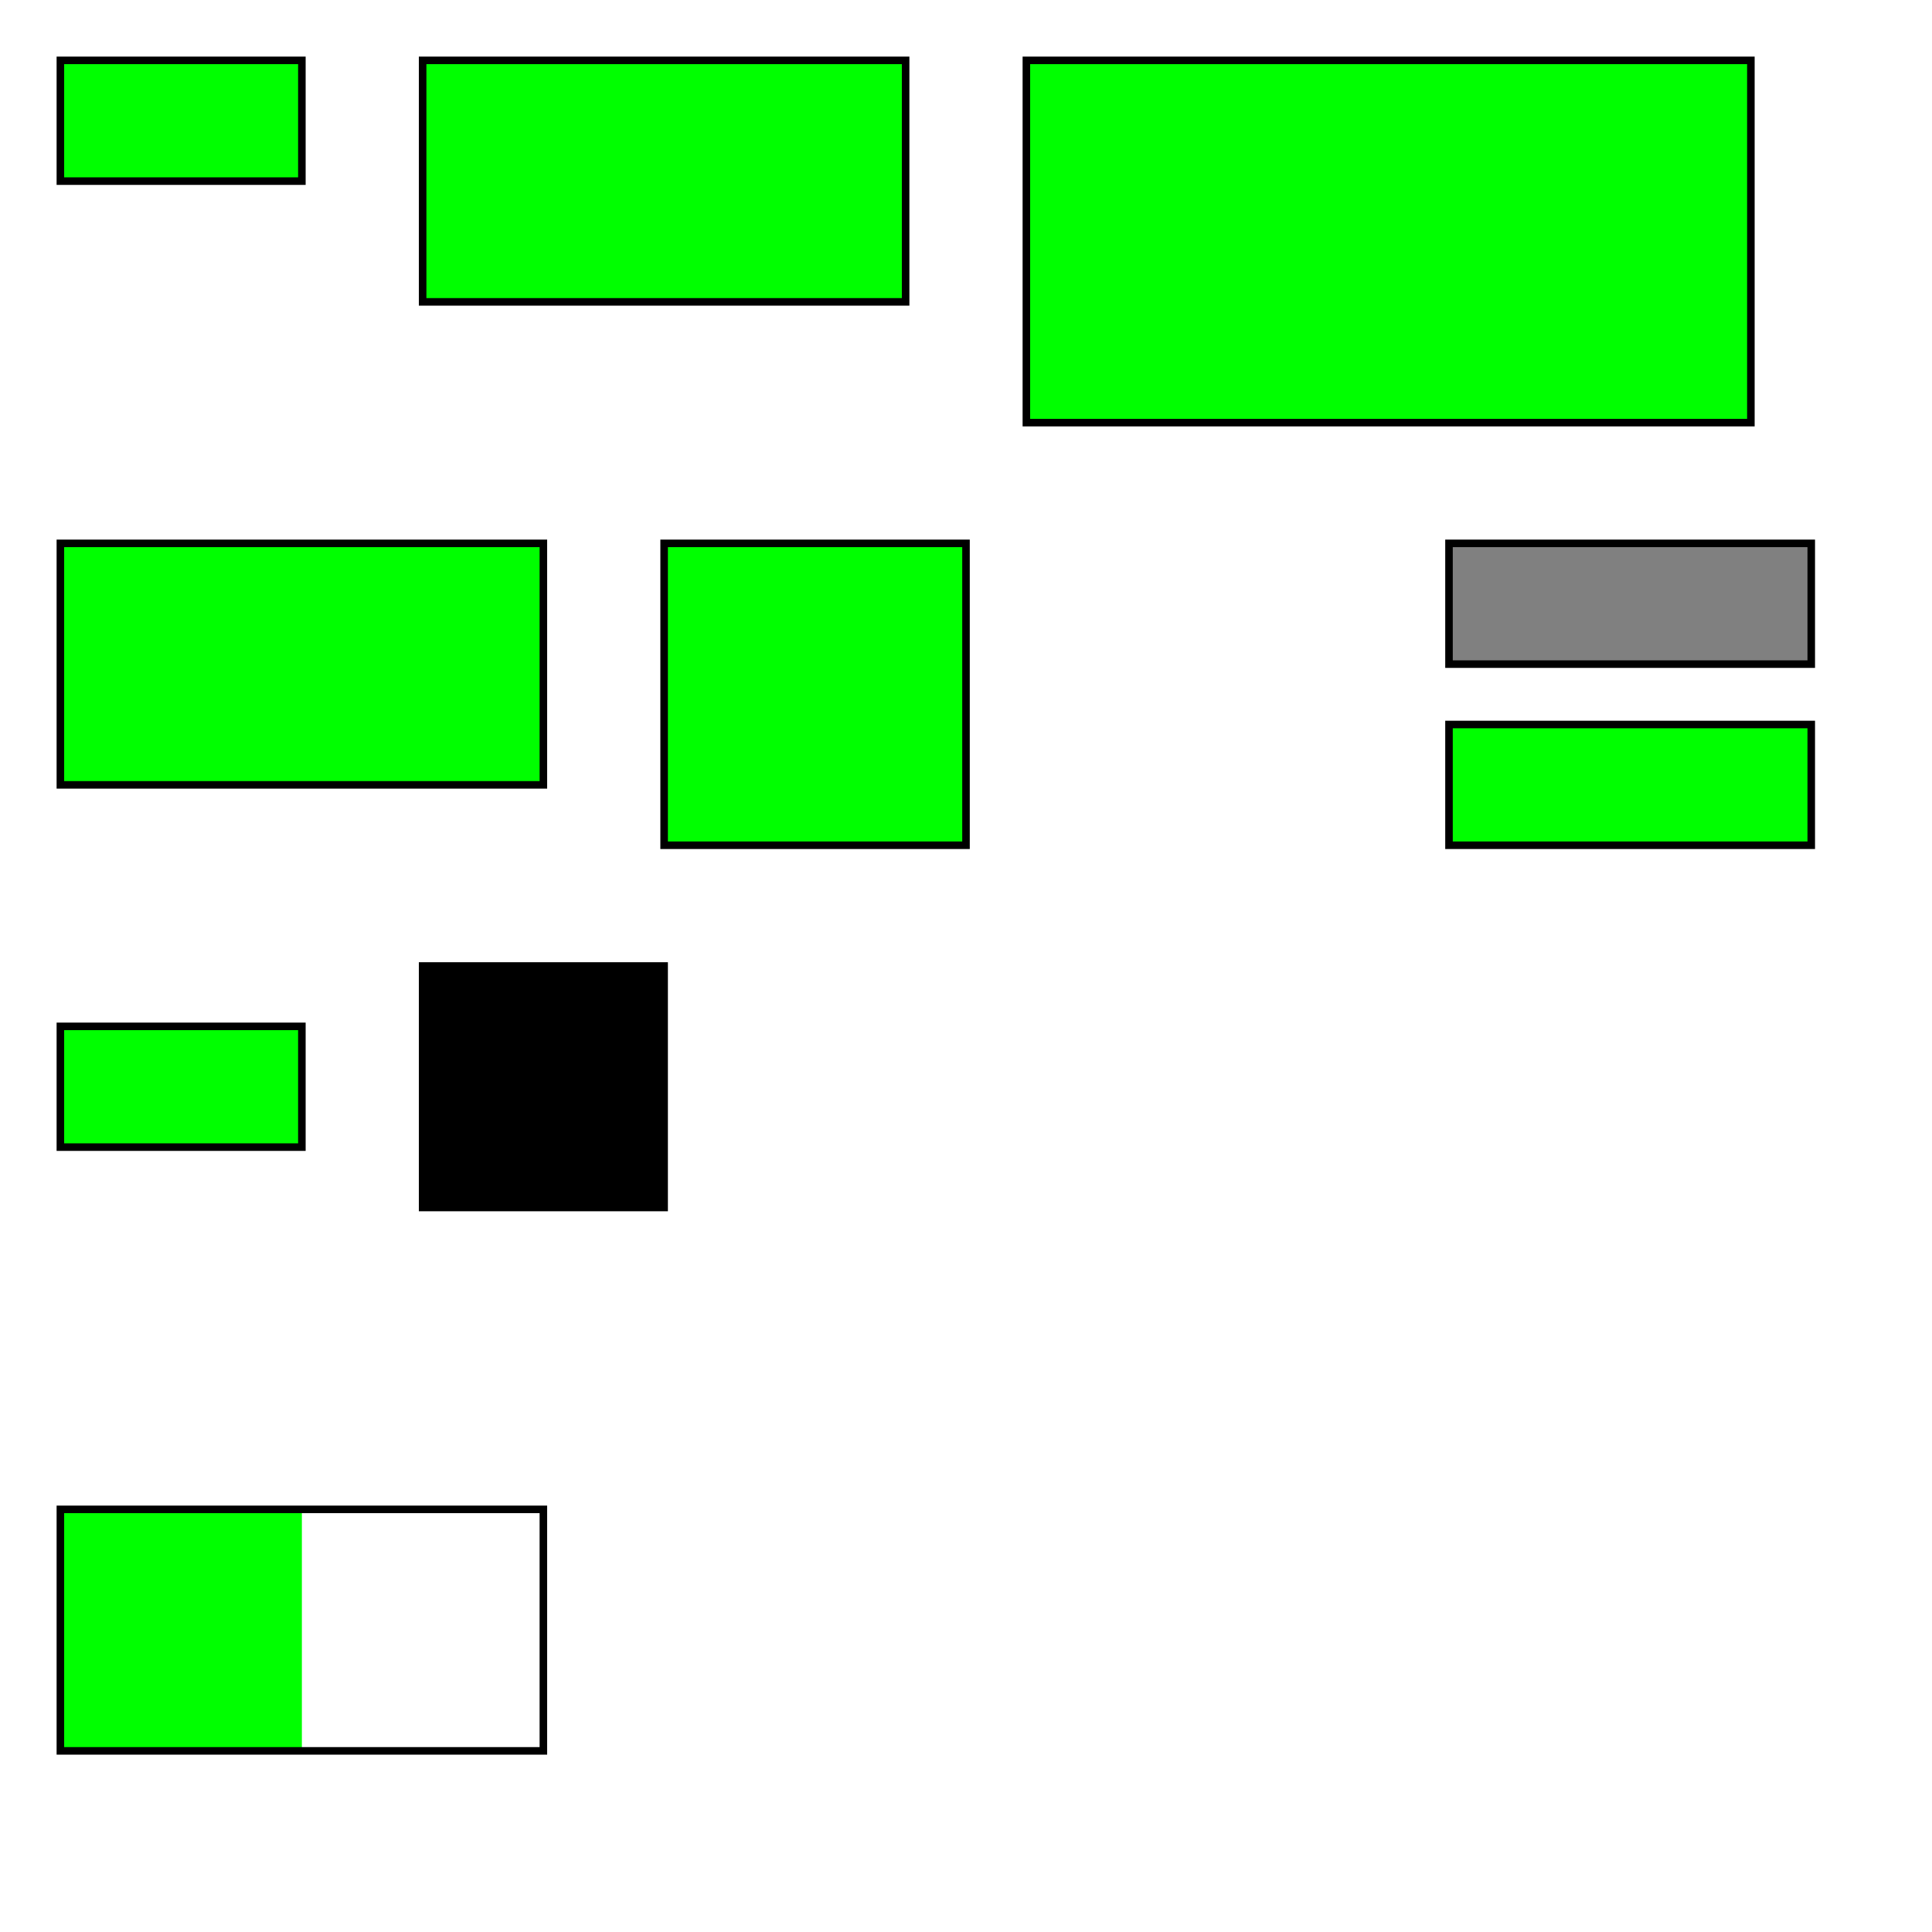
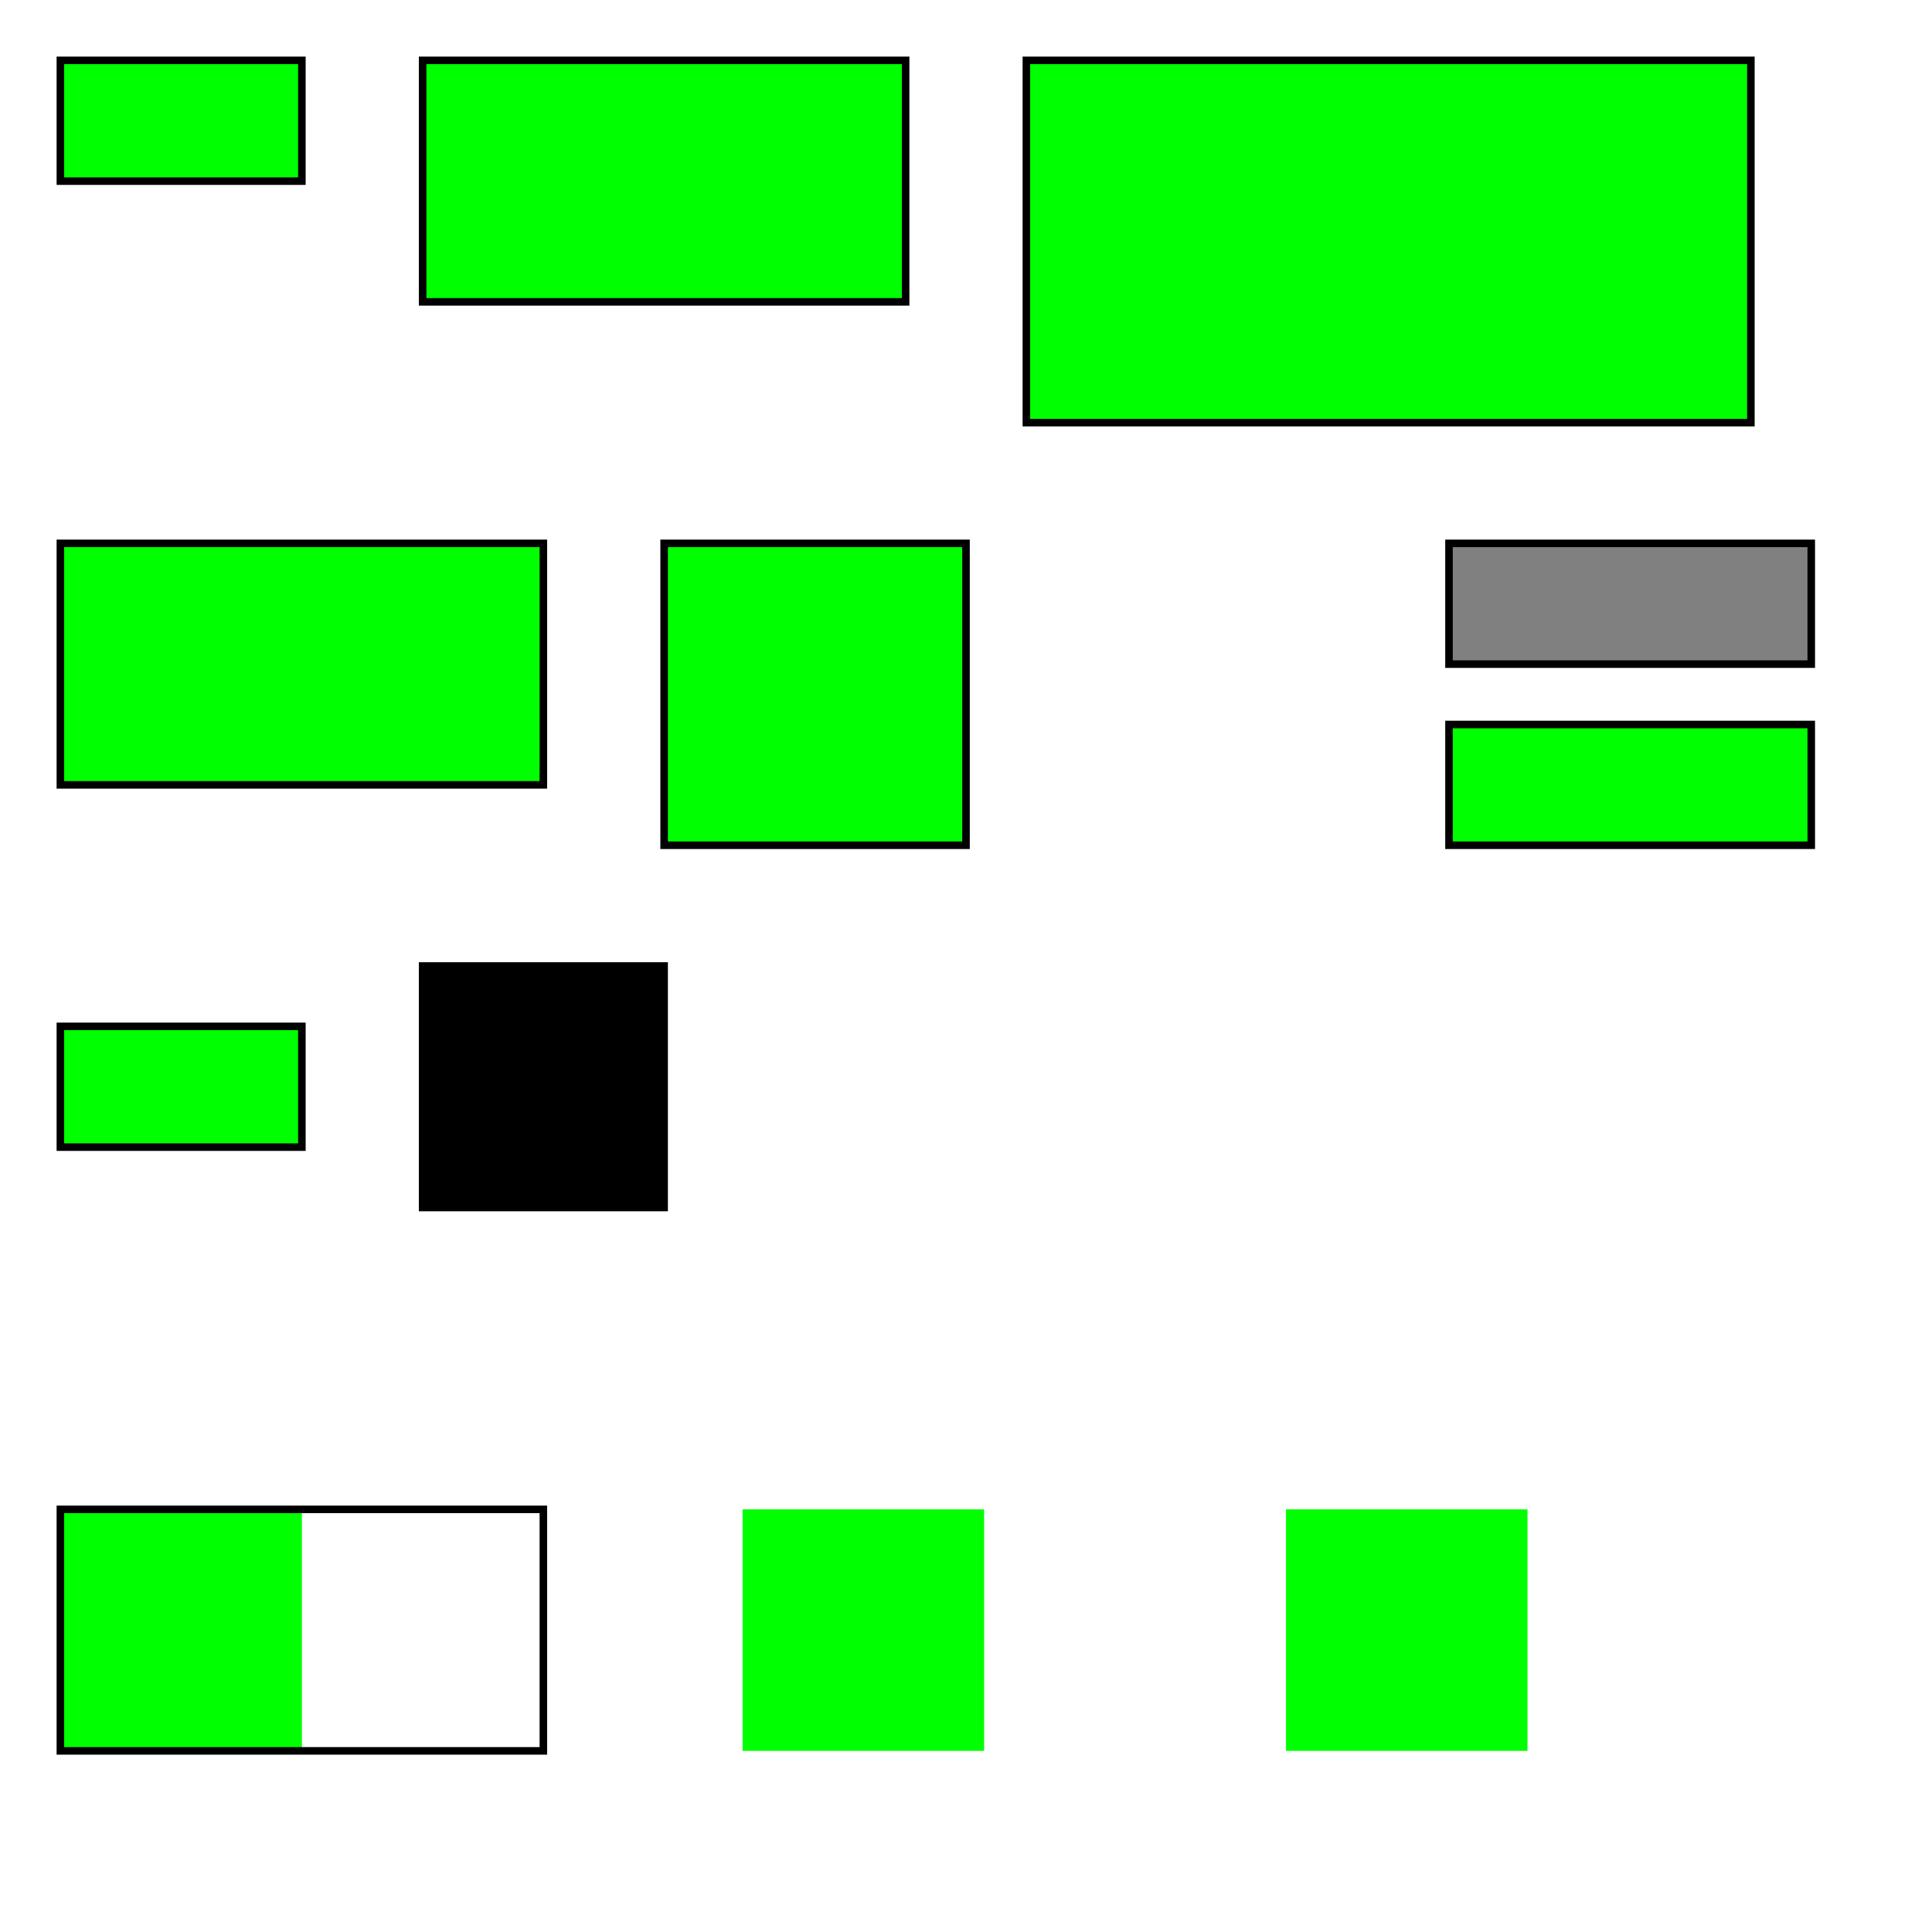
<svg xmlns="http://www.w3.org/2000/svg" width="64" height="64">
  <rect width="64" height="64" fill="white" />
  <g id="natural" data-box="1 1 10 6">
    <rect x="2" y="2" width="8" height="4" fill="lime" />
  </g>
  <g id="one-dimension" data-box="13 1 46 14">
    <rect x="14" y="2" width="16" height="8" fill="lime" />
    <rect x="34" y="2" width="24" height="12" fill="lime" />
  </g>
  <g id="ratio-width" data-box="1 17 18 10">
    <rect x="2" y="18" width="16" height="8" fill="lime" />
  </g>
  <g id="default-size" data-box="21 17 12 12">
    <rect x="22" y="18" width="10" height="10" fill="lime" />
  </g>
  <g id="zero" data-box="35 17 10 10" />
  <g id="channels" data-box="47 17 14 12">
    <rect x="48" y="18" width="12" height="4" fill="#808080" />
    <rect x="48" y="24" width="12" height="4" fill="lime" />
  </g>
  <g id="meet" data-box="1 31 10 10">
    <rect x="2" y="34" width="8" height="4" fill="lime" />
  </g>
  <g id="not-inherited" data-box="13 31 10 10">
    <rect x="14" y="32" width="8" height="8" fill="black" />
  </g>
  <g id="svg-min-meet" data-box="1 49 18 10">
    <rect x="2" y="50" width="8" height="8" fill="lime" />
  </g>
+   <g id="svg-default-mid-min-root" data-box="21 49 16 10">
+     <rect x="24.6" y="50" width="8" height="8" fill="lime" />
+   </g>
+   <g id="svg-default-mid-max-root" data-box="39 49 16 10">
+     <rect x="42.6" y="50" width="8" height="8" fill="lime" />
+   </g>
  <g fill="none" stroke="black" stroke-width=".25">
    <rect x="2" y="2" width="8" height="4" />
    <rect x="14" y="2" width="16" height="8" />
    <rect x="34" y="2" width="24" height="12" />
    <rect x="2" y="18" width="16" height="8" />
    <rect x="22" y="18" width="10" height="10" />
    <rect x="48" y="18" width="12" height="4" />
    <rect x="48" y="24" width="12" height="4" />
    <rect x="2" y="34" width="8" height="4" />
    <rect x="14" y="32" width="8" height="8" />
    <rect x="2" y="50" width="16" height="8" />
  </g>
</svg>
